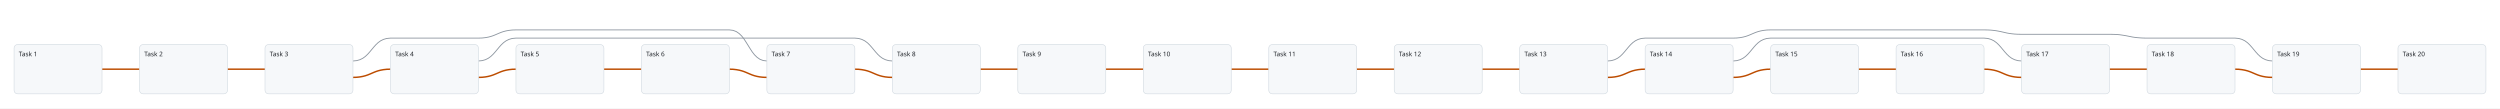
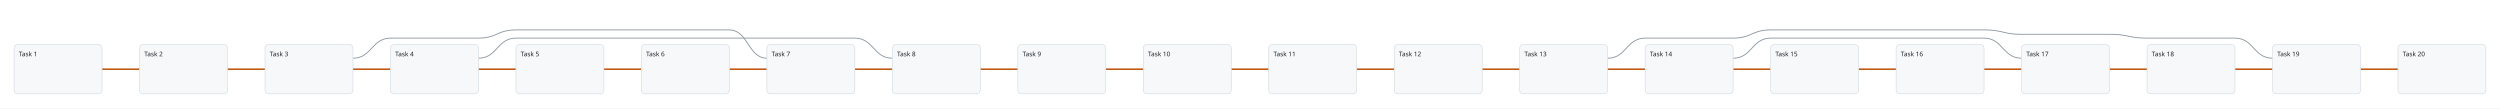
<svg xmlns="http://www.w3.org/2000/svg" width="4264" height="185" font-family="sans-serif" font-size="11">
  <rect width="100%" height="100%" fill="#fff" />
  <path d="M174.0 118.0 L180.4 118.0 L185.9 118.0 L190.8 118.0 L195.1 118.0 L199.0 118.0 L202.5 118.0 L206.0 118.0 L209.5 118.0 L213.0 118.0 L216.9 118.0 L221.2 118.0 L226.1 118.0 L231.6 118.0 L238.0 118.0" fill="none" stroke="#bc4c00" stroke-width="2.5" />
  <path d="M388.0 118.0 L394.4 118.0 L399.9 118.0 L404.8 118.0 L409.1 118.0 L413.0 118.0 L416.5 118.0 L420.0 118.0 L423.5 118.0 L427.0 118.0 L430.9 118.0 L435.2 118.0 L440.1 118.0 L445.6 118.0 L452.0 118.0" fill="none" stroke="#bc4c00" stroke-width="2.5" />
-   <path d="M602.0 132.0 L608.4 131.8 L613.9 131.2 L618.8 130.3 L623.1 129.2 L627.0 127.9 L630.5 126.5 L634.0 125.0 L637.5 123.5 L641.0 122.1 L644.9 120.8 L649.2 119.7 L654.1 118.8 L659.6 118.2 L666.0 118.0" fill="none" stroke="#bc4c00" stroke-width="2.5" />
-   <path d="M816.0 132.0 L822.4 131.8 L827.9 131.2 L832.8 130.3 L837.1 129.2 L841.0 127.9 L844.5 126.5 L848.0 125.0 L851.5 123.5 L855.0 122.1 L858.9 120.8 L863.2 119.7 L868.1 118.8 L873.6 118.2 L880.0 118.0" fill="none" stroke="#bc4c00" stroke-width="2.5" />
+   <path d="M602.0 118.0 L608.4 118.0 L613.9 118.0 L618.8 118.0 L623.1 118.0 L627.0 118.0 L630.5 118.0 L634.0 118.0 L637.5 118.0 L641.0 118.0 L644.9 118.0 L649.2 118.0 L654.1 118.0 L659.6 118.0 L666.0 118.0" fill="none" stroke="#bc4c00" stroke-width="2.5" />
+   <path d="M816.0 118.0 L822.4 118.0 L827.9 118.0 L832.8 118.0 L837.1 118.0 L841.0 118.0 L844.5 118.0 L848.0 118.0 L851.5 118.0 L855.0 118.0 L858.9 118.0 L863.2 118.0 L868.1 118.0 L873.6 118.0 L880.0 118.0" fill="none" stroke="#bc4c00" stroke-width="2.5" />
  <path d="M1030.0 118.0 L1036.4 118.0 L1041.9 118.0 L1046.8 118.0 L1051.1 118.0 L1055.0 118.0 L1058.5 118.0 L1062.0 118.0 L1065.5 118.0 L1069.0 118.0 L1072.9 118.0 L1077.2 118.0 L1082.1 118.0 L1087.6 118.0 L1094.0 118.0" fill="none" stroke="#bc4c00" stroke-width="2.5" />
-   <path d="M1244.0 118.0 L1250.4 118.2 L1255.9 118.8 L1260.8 119.7 L1265.1 120.8 L1269.0 122.1 L1272.5 123.5 L1276.0 125.0 L1279.5 126.5 L1283.0 127.9 L1286.9 129.2 L1291.2 130.3 L1296.1 131.2 L1301.6 131.8 L1308.0 132.0" fill="none" stroke="#bc4c00" stroke-width="2.5" />
-   <path d="M1458.0 118.0 L1464.4 118.2 L1469.9 118.8 L1474.8 119.7 L1479.1 120.8 L1483.0 122.1 L1486.5 123.5 L1490.0 125.0 L1493.5 126.5 L1497.0 127.9 L1500.9 129.2 L1505.2 130.3 L1510.1 131.2 L1515.6 131.8 L1522.0 132.0" fill="none" stroke="#bc4c00" stroke-width="2.5" />
+   <path d="M1244.0 118.0 L1250.4 118.0 L1255.9 118.0 L1260.8 118.0 L1265.1 118.0 L1269.0 118.0 L1272.5 118.0 L1276.0 118.0 L1279.5 118.0 L1283.0 118.0 L1286.9 118.0 L1291.2 118.0 L1296.1 118.0 L1301.6 118.0 L1308.0 118.0" fill="none" stroke="#bc4c00" stroke-width="2.5" />
+   <path d="M1458.0 118.0 L1464.4 118.0 L1469.9 118.0 L1474.8 118.0 L1479.1 118.0 L1483.0 118.0 L1486.5 118.0 L1490.0 118.0 L1493.5 118.0 L1497.0 118.0 L1500.9 118.0 L1505.2 118.0 L1510.1 118.0 L1515.6 118.0 L1522.0 118.0" fill="none" stroke="#bc4c00" stroke-width="2.5" />
  <path d="M1672.0 118.0 L1678.4 118.0 L1683.9 118.0 L1688.8 118.0 L1693.1 118.0 L1697.0 118.0 L1700.5 118.0 L1704.0 118.0 L1707.5 118.0 L1711.0 118.0 L1714.9 118.0 L1719.2 118.0 L1724.1 118.0 L1729.6 118.0 L1736.0 118.0" fill="none" stroke="#bc4c00" stroke-width="2.5" />
  <path d="M1886.0 118.0 L1892.4 118.0 L1897.9 118.0 L1902.8 118.0 L1907.1 118.0 L1911.0 118.0 L1914.5 118.0 L1918.0 118.0 L1921.5 118.0 L1925.0 118.0 L1928.9 118.0 L1933.2 118.0 L1938.1 118.0 L1943.6 118.0 L1950.0 118.0" fill="none" stroke="#bc4c00" stroke-width="2.5" />
  <path d="M2100.0 118.0 L2106.4 118.0 L2111.9 118.0 L2116.8 118.0 L2121.1 118.0 L2125.0 118.0 L2128.5 118.0 L2132.0 118.0 L2135.5 118.0 L2139.0 118.0 L2142.9 118.0 L2147.2 118.0 L2152.1 118.0 L2157.6 118.0 L2164.0 118.0" fill="none" stroke="#bc4c00" stroke-width="2.5" />
  <path d="M2314.0 118.0 L2320.4 118.0 L2325.9 118.0 L2330.8 118.0 L2335.1 118.0 L2339.0 118.0 L2342.5 118.0 L2346.0 118.0 L2349.5 118.0 L2353.0 118.0 L2356.9 118.0 L2361.2 118.0 L2366.1 118.0 L2371.6 118.0 L2378.0 118.0" fill="none" stroke="#bc4c00" stroke-width="2.5" />
  <path d="M2528.0 118.0 L2534.4 118.0 L2539.9 118.0 L2544.8 118.0 L2549.1 118.0 L2553.0 118.0 L2556.5 118.0 L2560.0 118.0 L2563.5 118.0 L2567.0 118.0 L2570.9 118.0 L2575.2 118.0 L2580.1 118.0 L2585.6 118.0 L2592.0 118.0" fill="none" stroke="#bc4c00" stroke-width="2.5" />
-   <path d="M2742.0 132.0 L2748.4 131.8 L2753.9 131.2 L2758.8 130.3 L2763.1 129.2 L2767.0 127.9 L2770.5 126.5 L2774.0 125.0 L2777.5 123.5 L2781.0 122.1 L2784.9 120.8 L2789.2 119.7 L2794.1 118.8 L2799.6 118.2 L2806.0 118.0" fill="none" stroke="#bc4c00" stroke-width="2.5" />
-   <path d="M2956.0 132.0 L2962.4 131.8 L2967.9 131.2 L2972.8 130.3 L2977.1 129.2 L2981.0 127.9 L2984.5 126.5 L2988.0 125.0 L2991.5 123.5 L2995.0 122.1 L2998.9 120.8 L3003.2 119.7 L3008.1 118.8 L3013.6 118.2 L3020.0 118.0" fill="none" stroke="#bc4c00" stroke-width="2.5" />
+   <path d="M2742.0 118.0 L2748.4 118.0 L2753.9 118.0 L2758.8 118.0 L2763.1 118.0 L2767.0 118.0 L2770.5 118.0 L2774.0 118.0 L2777.5 118.0 L2781.0 118.0 L2784.9 118.0 L2789.2 118.0 L2794.1 118.0 L2799.6 118.0 L2806.0 118.0" fill="none" stroke="#bc4c00" stroke-width="2.5" />
+   <path d="M2956.0 118.0 L2962.4 118.0 L2967.9 118.0 L2972.8 118.0 L2977.1 118.0 L2981.0 118.0 L2984.5 118.0 L2988.0 118.0 L2991.5 118.0 L2995.0 118.0 L2998.9 118.0 L3003.2 118.0 L3008.1 118.0 L3013.6 118.0 L3020.0 118.0" fill="none" stroke="#bc4c00" stroke-width="2.5" />
  <path d="M3170.0 118.0 L3176.4 118.0 L3181.9 118.0 L3186.8 118.0 L3191.1 118.0 L3195.0 118.0 L3198.5 118.0 L3202.0 118.0 L3205.5 118.0 L3209.0 118.0 L3212.9 118.0 L3217.2 118.0 L3222.1 118.0 L3227.6 118.0 L3234.0 118.0" fill="none" stroke="#bc4c00" stroke-width="2.5" />
-   <path d="M3384.0 118.0 L3390.4 118.2 L3395.9 118.8 L3400.8 119.7 L3405.1 120.8 L3409.0 122.1 L3412.5 123.5 L3416.0 125.0 L3419.5 126.5 L3423.0 127.9 L3426.9 129.2 L3431.2 130.3 L3436.1 131.2 L3441.6 131.8 L3448.0 132.0" fill="none" stroke="#bc4c00" stroke-width="2.5" />
+   <path d="M3384.0 118.0 L3390.4 118.0 L3395.9 118.0 L3400.8 118.0 L3405.1 118.0 L3409.0 118.0 L3412.5 118.0 L3416.0 118.0 L3419.5 118.0 L3423.0 118.0 L3426.9 118.0 L3431.2 118.0 L3436.1 118.0 L3441.6 118.0 L3448.0 118.0" fill="none" stroke="#bc4c00" stroke-width="2.5" />
  <path d="M3598.0 118.0 L3604.4 118.0 L3609.9 118.0 L3614.8 118.0 L3619.1 118.0 L3623.0 118.0 L3626.5 118.0 L3630.0 118.0 L3633.5 118.0 L3637.0 118.0 L3640.9 118.0 L3645.2 118.0 L3650.1 118.0 L3655.6 118.0 L3662.0 118.0" fill="none" stroke="#bc4c00" stroke-width="2.5" />
-   <path d="M3812.0 118.0 L3818.4 118.2 L3823.9 118.8 L3828.8 119.7 L3833.1 120.8 L3837.0 122.1 L3840.5 123.5 L3844.0 125.0 L3847.5 126.5 L3851.0 127.9 L3854.9 129.2 L3859.2 130.3 L3864.1 131.2 L3869.6 131.8 L3876.0 132.0" fill="none" stroke="#bc4c00" stroke-width="2.5" />
+   <path d="M3812.0 118.0 L3818.4 118.0 L3823.9 118.0 L3828.8 118.0 L3833.1 118.0 L3837.0 118.0 L3840.5 118.0 L3844.0 118.0 L3847.5 118.0 L3851.0 118.0 L3854.9 118.0 L3859.2 118.0 L3864.1 118.0 L3869.6 118.0 L3876.0 118.0" fill="none" stroke="#bc4c00" stroke-width="2.5" />
  <path d="M4026.0 118.0 L4032.4 118.0 L4037.9 118.0 L4042.8 118.0 L4047.1 118.0 L4051.0 118.0 L4054.5 118.0 L4058.0 118.0 L4061.5 118.0 L4065.0 118.0 L4068.9 118.0 L4073.2 118.0 L4078.1 118.0 L4083.6 118.0 L4090.0 118.0" fill="none" stroke="#bc4c00" stroke-width="2.5" />
-   <path d="M816.0 104.0 L822.4 103.4 L827.9 101.8 L832.8 99.4 L837.1 96.3 L841.0 92.6 L844.5 88.7 L848.0 84.5 L851.5 80.3 L855.0 76.4 L858.9 72.7 L863.2 69.6 L868.1 67.2 L873.6 65.6 L880.0 65.0 L1030.0 65.0 L1036.4 65.0 L1041.9 65.0 L1046.8 65.0 L1051.1 65.0 L1055.0 65.0 L1058.5 65.0 L1062.0 65.0 L1065.5 65.0 L1069.0 65.0 L1072.9 65.0 L1077.2 65.0 L1082.1 65.0 L1087.6 65.0 L1094.0 65.0 L1244.0 65.0 L1250.4 65.0 L1255.9 65.0 L1260.8 65.0 L1265.1 65.0 L1269.0 65.0 L1272.5 65.0 L1276.0 65.0 L1279.5 65.0 L1283.0 65.0 L1286.9 65.0 L1291.2 65.0 L1296.1 65.0 L1301.6 65.0 L1308.0 65.0 L1458.0 65.0 L1464.4 65.6 L1469.9 67.2 L1474.8 69.6 L1479.1 72.7 L1483.0 76.4 L1486.5 80.3 L1490.0 84.5 L1493.5 88.7 L1497.0 92.6 L1500.9 96.3 L1505.2 99.4 L1510.1 101.8 L1515.6 103.4 L1522.0 104.0" fill="none" stroke="#8c959f" stroke-width="1.5" />
-   <path d="M2956.0 104.0 L2962.4 103.4 L2967.9 101.8 L2972.8 99.4 L2977.1 96.3 L2981.0 92.6 L2984.5 88.7 L2988.0 84.5 L2991.5 80.3 L2995.0 76.4 L2998.9 72.7 L3003.2 69.6 L3008.1 67.2 L3013.6 65.6 L3020.0 65.0 L3170.0 65.0 L3176.4 65.0 L3181.9 65.0 L3186.8 65.0 L3191.1 65.0 L3195.0 65.0 L3198.5 65.0 L3202.0 65.0 L3205.5 65.0 L3209.0 65.0 L3212.9 65.0 L3217.2 65.0 L3222.1 65.0 L3227.6 65.0 L3234.0 65.0 L3384.0 65.0 L3390.4 65.6 L3395.9 67.2 L3400.8 69.6 L3405.1 72.7 L3409.0 76.4 L3412.5 80.3 L3416.0 84.5 L3419.5 88.7 L3423.0 92.6 L3426.9 96.3 L3431.2 99.4 L3436.1 101.8 L3441.6 103.4 L3448.0 104.0" fill="none" stroke="#8c959f" stroke-width="1.5" />
-   <path d="M2742.0 104.0 L2748.4 103.4 L2753.9 101.8 L2758.8 99.4 L2763.1 96.3 L2767.0 92.6 L2770.5 88.7 L2774.0 84.5 L2777.5 80.3 L2781.0 76.4 L2784.9 72.7 L2789.2 69.6 L2794.1 67.2 L2799.6 65.6 L2806.0 65.0 L2956.0 65.0 L2962.4 64.8 L2967.9 64.2 L2972.8 63.3 L2977.1 62.2 L2981.0 60.9 L2984.5 59.5 L2988.0 58.0 L2991.5 56.5 L2995.0 55.1 L2998.9 53.8 L3003.2 52.7 L3008.1 51.8 L3013.6 51.2 L3020.0 51.0 L3170.0 51.0 L3176.4 51.0 L3181.9 51.0 L3186.8 51.0 L3191.1 51.0 L3195.0 51.0 L3198.5 51.0 L3202.0 51.0 L3205.5 51.0 L3209.0 51.0 L3212.9 51.0 L3217.2 51.0 L3222.1 51.0 L3227.6 51.0 L3234.0 51.0 L3384.0 51.0 L3390.4 51.1 L3395.9 51.4 L3400.8 51.9 L3405.1 52.5 L3409.0 53.2 L3412.5 53.9 L3416.0 54.7 L3419.5 55.5 L3423.0 56.3 L3426.9 57.0 L3431.2 57.6 L3436.1 58.1 L3441.6 58.4 L3448.0 58.5 L3598.0 58.5 L3604.4 58.6 L3609.9 58.8 L3614.8 59.2 L3619.1 59.8 L3623.0 60.4 L3626.5 61.0 L3630.0 61.7 L3633.5 62.4 L3637.0 63.1 L3640.9 63.7 L3645.2 64.2 L3650.1 64.6 L3655.6 64.9 L3662.0 65.0 L3812.0 65.0 L3818.4 65.6 L3823.9 67.2 L3828.8 69.6 L3833.1 72.7 L3837.0 76.4 L3840.5 80.3 L3844.0 84.5 L3847.5 88.7 L3851.0 92.6 L3854.9 96.3 L3859.2 99.4 L3864.1 101.8 L3869.6 103.4 L3876.0 104.0" fill="none" stroke="#8c959f" stroke-width="1.5" />
-   <path d="M602.0 104.0 L608.4 103.4 L613.9 101.8 L618.8 99.4 L623.1 96.3 L627.0 92.6 L630.5 88.7 L634.0 84.5 L637.5 80.3 L641.0 76.4 L644.9 72.7 L649.2 69.6 L654.1 67.2 L659.6 65.6 L666.0 65.0 L816.0 65.0 L822.4 64.8 L827.9 64.2 L832.8 63.3 L837.1 62.2 L841.0 60.9 L844.5 59.5 L848.0 58.0 L851.5 56.5 L855.0 55.1 L858.9 53.8 L863.2 52.7 L868.1 51.8 L873.6 51.2 L880.0 51.0 L1030.0 51.0 L1036.4 51.0 L1041.9 51.0 L1046.8 51.0 L1051.1 51.0 L1055.0 51.0 L1058.5 51.0 L1062.0 51.0 L1065.5 51.0 L1069.0 51.0 L1072.9 51.0 L1077.2 51.0 L1082.1 51.0 L1087.6 51.0 L1094.0 51.0 L1244.0 51.0 L1250.4 51.8 L1255.9 53.9 L1260.8 57.3 L1265.1 61.5 L1269.0 66.5 L1272.5 71.9 L1276.0 77.5 L1279.5 83.1 L1283.0 88.5 L1286.9 93.5 L1291.2 97.7 L1296.1 101.1 L1301.6 103.2 L1308.0 104.0" fill="none" stroke="#8c959f" stroke-width="1.5" />
+   <path d="M816.0 99.3 L822.4 98.8 L827.9 97.4 L832.8 95.3 L837.1 92.5 L841.0 89.3 L844.5 85.8 L848.0 82.2 L851.5 78.5 L855.0 75.0 L858.9 71.8 L863.2 69.1 L868.1 66.9 L873.6 65.5 L880.0 65.0 L1030.0 65.0 L1036.4 65.0 L1041.9 65.0 L1046.8 65.0 L1051.1 65.0 L1055.0 65.0 L1058.5 65.0 L1062.0 65.0 L1065.5 65.0 L1069.0 65.0 L1072.9 65.0 L1077.2 65.0 L1082.1 65.0 L1087.6 65.0 L1094.0 65.0 L1244.0 65.0 L1250.4 65.0 L1255.9 65.0 L1260.8 65.0 L1265.1 65.0 L1269.0 65.0 L1272.5 65.0 L1276.0 65.0 L1279.5 65.0 L1283.0 65.0 L1286.9 65.0 L1291.2 65.0 L1296.1 65.0 L1301.6 65.0 L1308.0 65.0 L1458.0 65.0 L1464.4 65.5 L1469.9 66.9 L1474.8 69.1 L1479.1 71.8 L1483.0 75.0 L1486.5 78.5 L1490.0 82.2 L1493.5 85.8 L1497.0 89.3 L1500.9 92.5 L1505.2 95.3 L1510.1 97.4 L1515.6 98.8 L1522.0 99.3" fill="none" stroke="#8c959f" stroke-width="1.5" />
+   <path d="M2956.0 99.3 L2962.4 98.8 L2967.9 97.4 L2972.8 95.3 L2977.1 92.5 L2981.0 89.3 L2984.5 85.8 L2988.0 82.2 L2991.5 78.5 L2995.0 75.0 L2998.9 71.8 L3003.2 69.1 L3008.1 66.9 L3013.6 65.5 L3020.0 65.0 L3170.0 65.0 L3176.4 65.0 L3181.9 65.0 L3186.8 65.0 L3191.1 65.0 L3195.0 65.0 L3198.5 65.0 L3202.0 65.0 L3205.5 65.0 L3209.0 65.0 L3212.9 65.0 L3217.2 65.0 L3222.1 65.0 L3227.6 65.0 L3234.0 65.0 L3384.0 65.0 L3390.4 65.5 L3395.9 66.9 L3400.8 69.1 L3405.1 71.8 L3409.0 75.0 L3412.5 78.5 L3416.0 82.2 L3419.5 85.8 L3423.0 89.3 L3426.9 92.5 L3431.2 95.3 L3436.1 97.4 L3441.6 98.8 L3448.0 99.3" fill="none" stroke="#8c959f" stroke-width="1.5" />
+   <path d="M2742.0 99.3 L2748.4 98.8 L2753.9 97.4 L2758.8 95.3 L2763.1 92.5 L2767.0 89.3 L2770.5 85.8 L2774.0 82.2 L2777.5 78.5 L2781.0 75.0 L2784.9 71.8 L2789.2 69.1 L2794.1 66.9 L2799.6 65.5 L2806.0 65.0 L2956.0 65.0 L2962.4 64.8 L2967.9 64.2 L2972.8 63.3 L2977.1 62.2 L2981.0 60.9 L2984.5 59.5 L2988.0 58.0 L2991.5 56.5 L2995.0 55.1 L2998.9 53.8 L3003.2 52.7 L3008.1 51.8 L3013.6 51.2 L3020.0 51.0 L3170.0 51.0 L3176.4 51.0 L3181.9 51.0 L3186.8 51.0 L3191.1 51.0 L3195.0 51.0 L3198.5 51.0 L3202.0 51.0 L3205.5 51.0 L3209.0 51.0 L3212.9 51.0 L3217.2 51.0 L3222.1 51.0 L3227.6 51.0 L3234.0 51.0 L3384.0 51.0 L3390.4 51.1 L3395.9 51.4 L3400.8 51.9 L3405.1 52.5 L3409.0 53.2 L3412.5 53.9 L3416.0 54.7 L3419.5 55.5 L3423.0 56.3 L3426.9 57.0 L3431.2 57.6 L3436.1 58.1 L3441.6 58.4 L3448.0 58.5 L3598.0 58.5 L3604.4 58.6 L3609.9 58.8 L3614.8 59.2 L3619.1 59.8 L3623.0 60.4 L3626.5 61.0 L3630.0 61.7 L3633.5 62.4 L3637.0 63.1 L3640.9 63.7 L3645.2 64.2 L3650.1 64.6 L3655.6 64.9 L3662.0 65.0 L3812.0 65.0 L3818.4 65.5 L3823.9 66.9 L3828.8 69.1 L3833.1 71.8 L3837.0 75.0 L3840.5 78.5 L3844.0 82.2 L3847.5 85.8 L3851.0 89.3 L3854.9 92.5 L3859.2 95.3 L3864.1 97.4 L3869.6 98.8 L3876.0 99.3" fill="none" stroke="#8c959f" stroke-width="1.5" />
+   <path d="M602.0 99.3 L608.4 98.8 L613.9 97.4 L618.8 95.3 L623.1 92.5 L627.0 89.3 L630.5 85.8 L634.0 82.2 L637.5 78.5 L641.0 75.0 L644.9 71.8 L649.2 69.1 L654.1 66.9 L659.6 65.5 L666.0 65.0 L816.0 65.0 L822.4 64.8 L827.9 64.2 L832.8 63.3 L837.1 62.2 L841.0 60.9 L844.5 59.5 L848.0 58.0 L851.5 56.5 L855.0 55.1 L858.9 53.8 L863.2 52.7 L868.1 51.8 L873.6 51.2 L880.0 51.0 L1030.0 51.0 L1036.4 51.0 L1041.9 51.0 L1046.8 51.0 L1051.1 51.0 L1055.0 51.0 L1058.5 51.0 L1062.0 51.0 L1065.5 51.0 L1069.0 51.0 L1072.9 51.0 L1077.2 51.0 L1082.1 51.0 L1087.6 51.0 L1094.0 51.0 L1244.0 51.0 L1250.4 51.7 L1255.9 53.7 L1260.8 56.7 L1265.1 60.6 L1269.0 65.1 L1272.5 70.0 L1276.0 75.2 L1279.5 80.3 L1283.0 85.2 L1286.9 89.8 L1291.2 93.6 L1296.1 96.7 L1301.6 98.6 L1308.0 99.3" fill="none" stroke="#8c959f" stroke-width="1.5" />
  <rect x="24" y="76" width="150" height="84" rx="6" fill="#f6f8fa" stroke="#d1d9e0" />
  <text x="32" y="96" fill="#1f2328">Task 1</text>
  <rect x="238" y="76" width="150" height="84" rx="6" fill="#f6f8fa" stroke="#d1d9e0" />
  <text x="246" y="96" fill="#1f2328">Task 2</text>
  <rect x="452" y="76" width="150" height="84" rx="6" fill="#f6f8fa" stroke="#d1d9e0" />
  <text x="460" y="96" fill="#1f2328">Task 3</text>
  <rect x="666" y="76" width="150" height="84" rx="6" fill="#f6f8fa" stroke="#d1d9e0" />
  <text x="674" y="96" fill="#1f2328">Task 4</text>
  <rect x="880" y="76" width="150" height="84" rx="6" fill="#f6f8fa" stroke="#d1d9e0" />
  <text x="888" y="96" fill="#1f2328">Task 5</text>
  <rect x="1094" y="76" width="150" height="84" rx="6" fill="#f6f8fa" stroke="#d1d9e0" />
  <text x="1102" y="96" fill="#1f2328">Task 6</text>
  <rect x="1308" y="76" width="150" height="84" rx="6" fill="#f6f8fa" stroke="#d1d9e0" />
  <text x="1316" y="96" fill="#1f2328">Task 7</text>
  <rect x="1522" y="76" width="150" height="84" rx="6" fill="#f6f8fa" stroke="#d1d9e0" />
  <text x="1530" y="96" fill="#1f2328">Task 8</text>
  <rect x="1736" y="76" width="150" height="84" rx="6" fill="#f6f8fa" stroke="#d1d9e0" />
  <text x="1744" y="96" fill="#1f2328">Task 9</text>
  <rect x="1950" y="76" width="150" height="84" rx="6" fill="#f6f8fa" stroke="#d1d9e0" />
  <text x="1958" y="96" fill="#1f2328">Task 10</text>
  <rect x="2164" y="76" width="150" height="84" rx="6" fill="#f6f8fa" stroke="#d1d9e0" />
  <text x="2172" y="96" fill="#1f2328">Task 11</text>
  <rect x="2378" y="76" width="150" height="84" rx="6" fill="#f6f8fa" stroke="#d1d9e0" />
  <text x="2386" y="96" fill="#1f2328">Task 12</text>
  <rect x="2592" y="76" width="150" height="84" rx="6" fill="#f6f8fa" stroke="#d1d9e0" />
  <text x="2600" y="96" fill="#1f2328">Task 13</text>
  <rect x="2806" y="76" width="150" height="84" rx="6" fill="#f6f8fa" stroke="#d1d9e0" />
  <text x="2814" y="96" fill="#1f2328">Task 14</text>
  <rect x="3020" y="76" width="150" height="84" rx="6" fill="#f6f8fa" stroke="#d1d9e0" />
  <text x="3028" y="96" fill="#1f2328">Task 15</text>
  <rect x="3234" y="76" width="150" height="84" rx="6" fill="#f6f8fa" stroke="#d1d9e0" />
  <text x="3242" y="96" fill="#1f2328">Task 16</text>
  <rect x="3448" y="76" width="150" height="84" rx="6" fill="#f6f8fa" stroke="#d1d9e0" />
  <text x="3456" y="96" fill="#1f2328">Task 17</text>
  <rect x="3662" y="76" width="150" height="84" rx="6" fill="#f6f8fa" stroke="#d1d9e0" />
  <text x="3670" y="96" fill="#1f2328">Task 18</text>
  <rect x="3876" y="76" width="150" height="84" rx="6" fill="#f6f8fa" stroke="#d1d9e0" />
  <text x="3884" y="96" fill="#1f2328">Task 19</text>
  <rect x="4090" y="76" width="150" height="84" rx="6" fill="#f6f8fa" stroke="#d1d9e0" />
  <text x="4098" y="96" fill="#1f2328">Task 20</text>
</svg>
